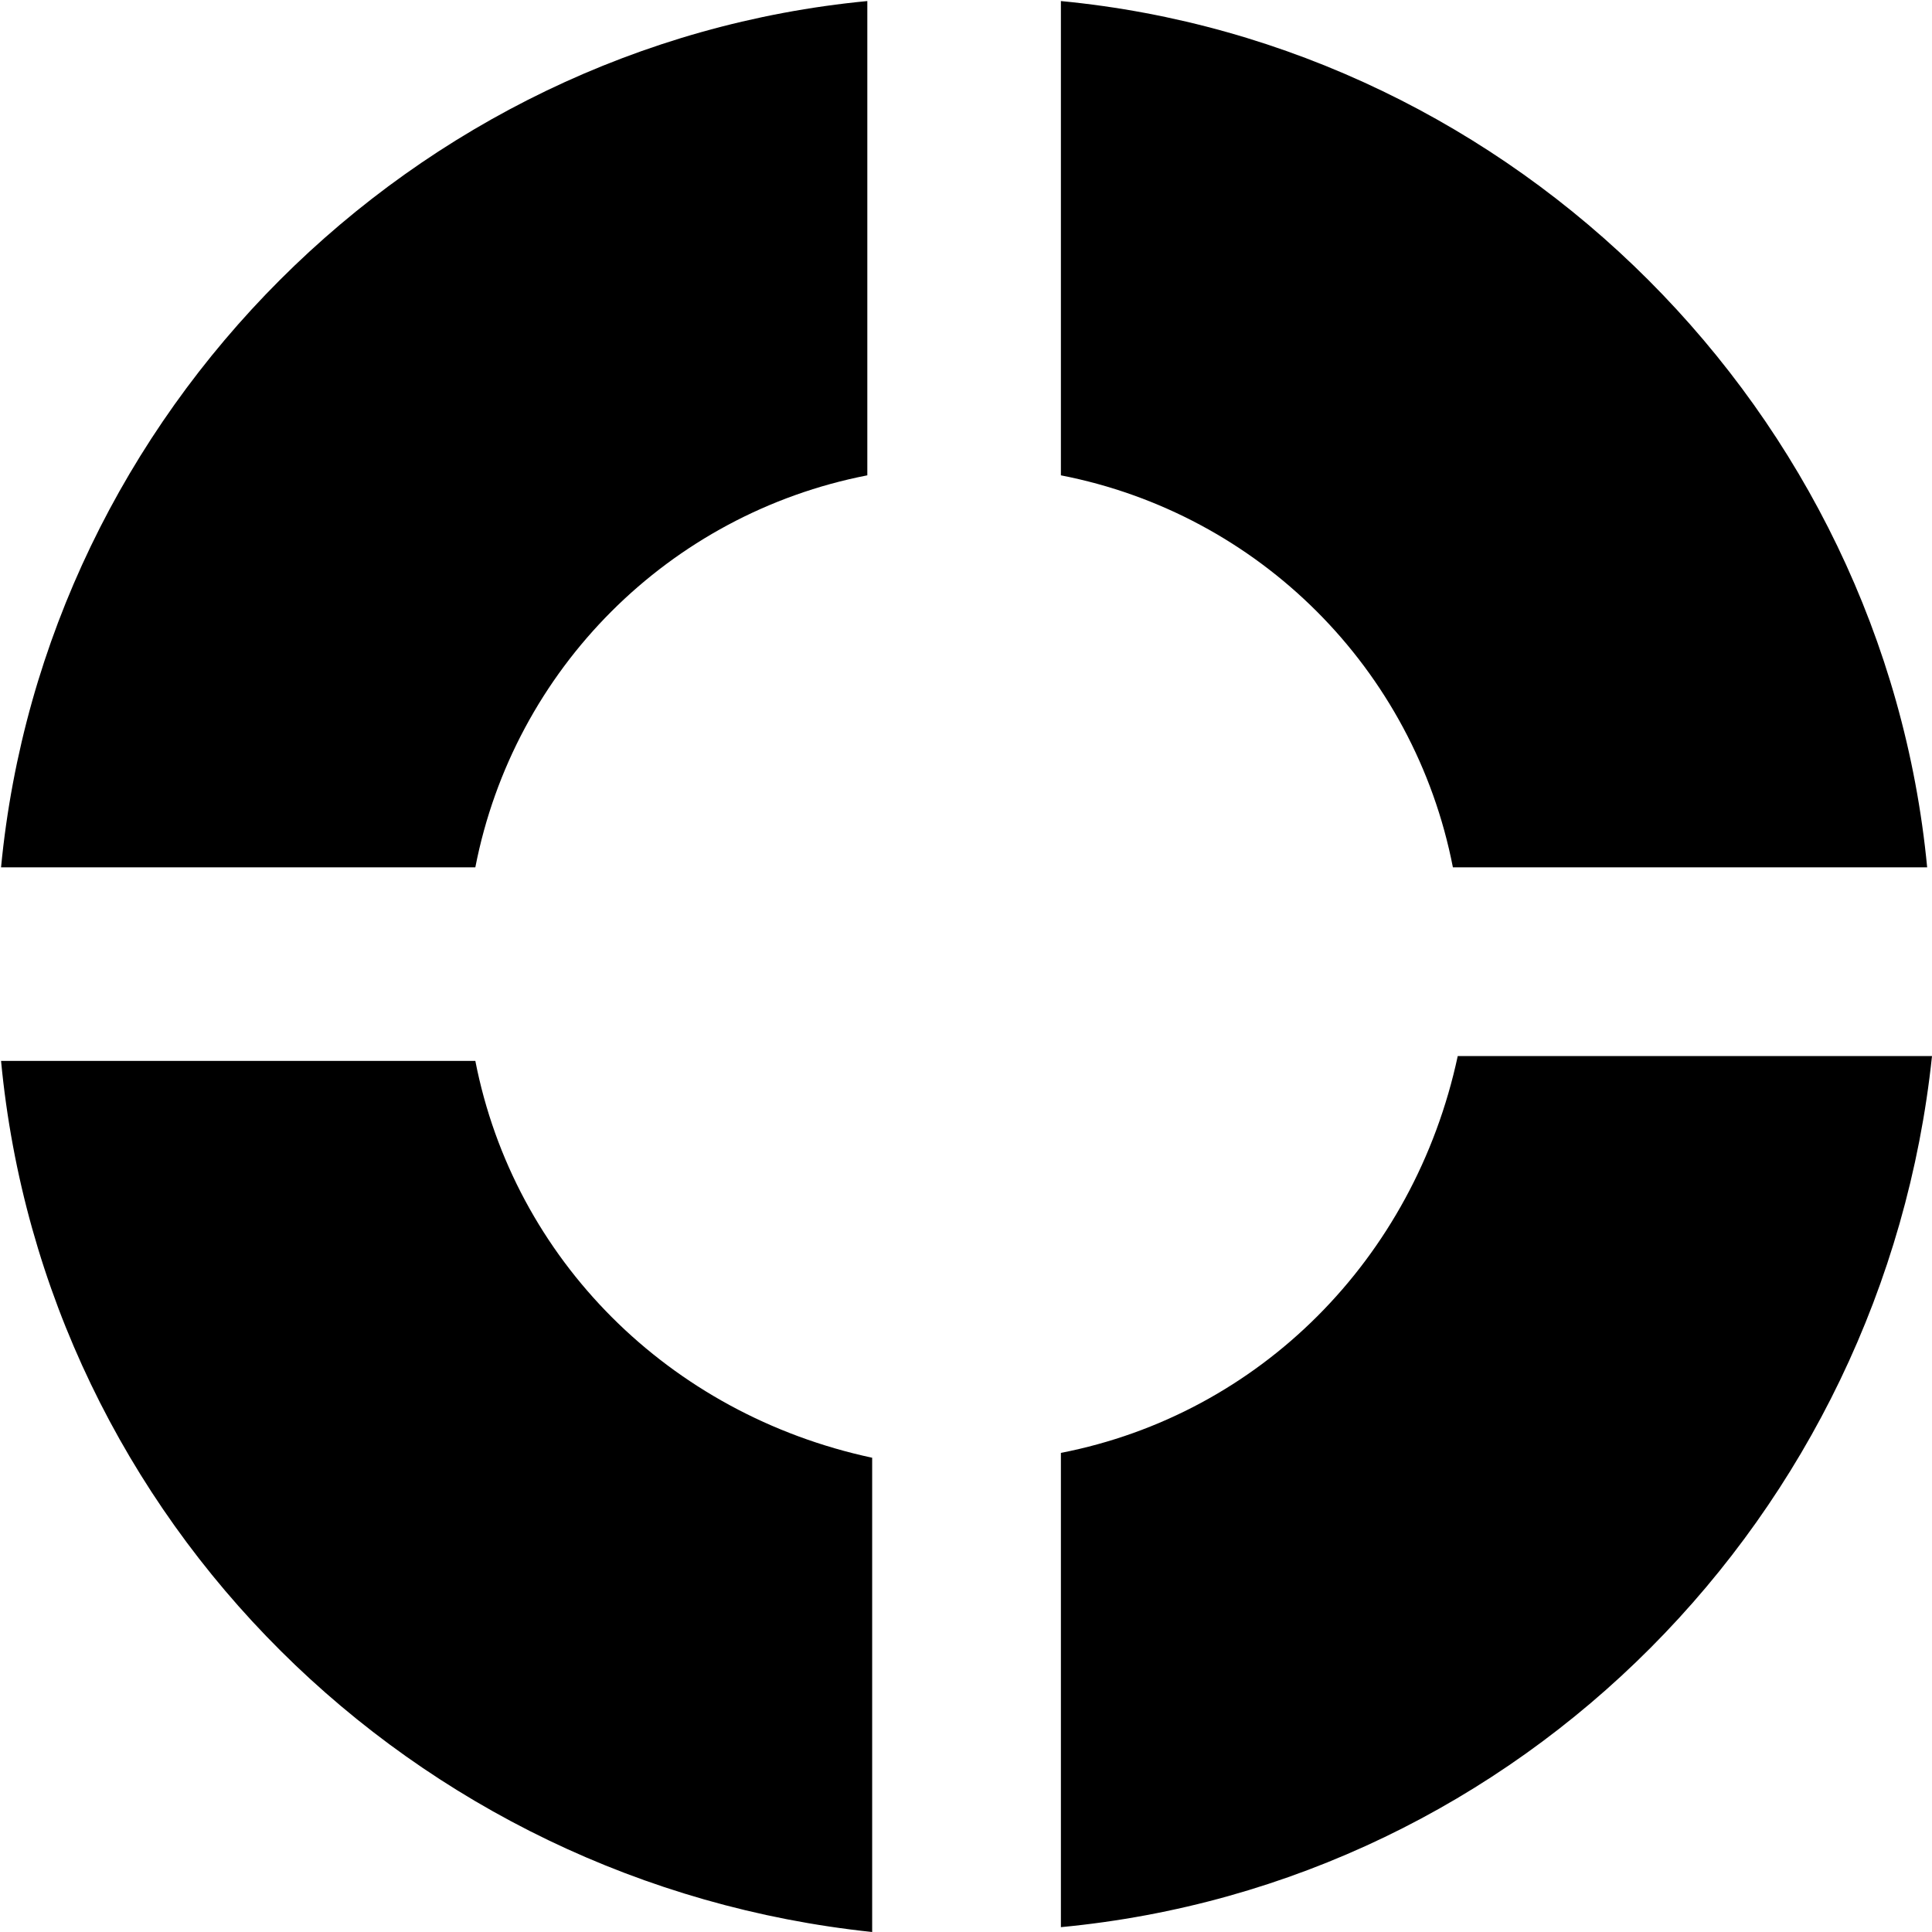
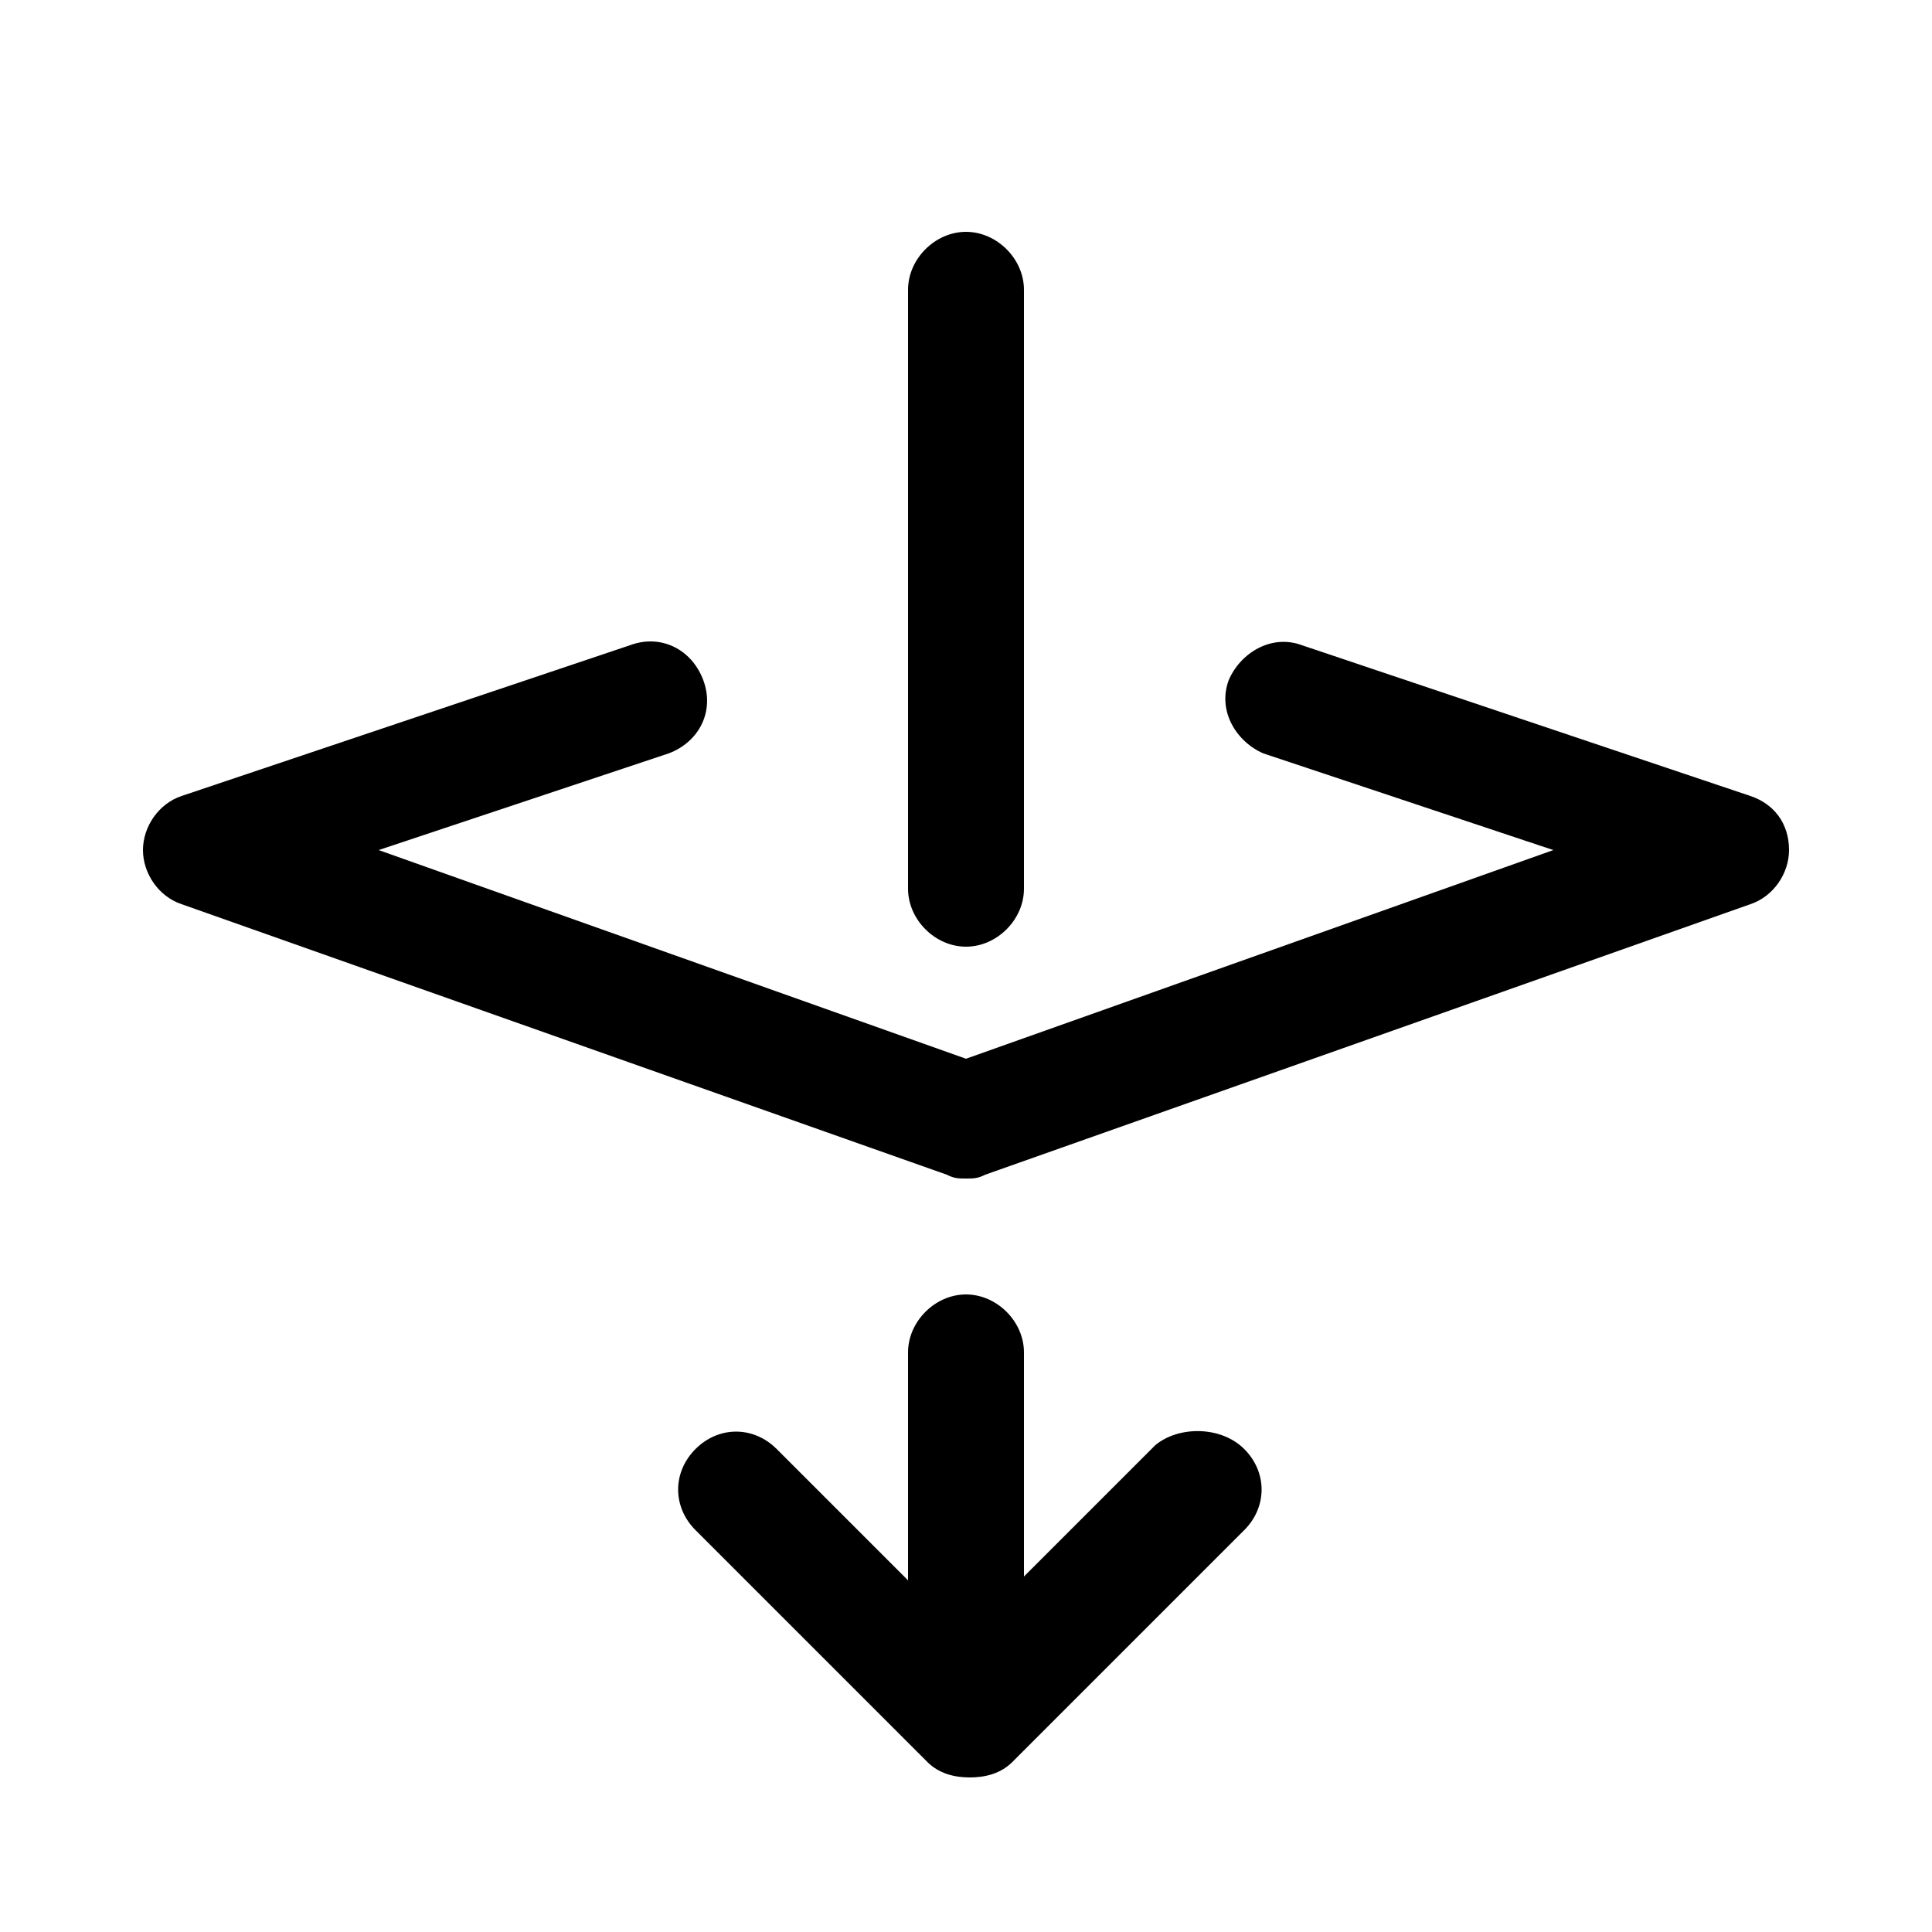
- <svg xmlns="http://www.w3.org/2000/svg" width="128" height="128">
-   <path d="M96.258 57.462h31.421C124.794 27.323 100.426 2.956 70.287.07v31.422a32.856 32.856 0 0 1 25.971 25.97zm-38.796-25.97V.07C27.323 2.956 2.956 27.323.07 57.462h31.422a32.856 32.856 0 0 1 25.97-25.97zm12.825 64.766v31.421c30.46-2.885 54.507-27.253 57.713-57.712H96.579c-2.886 13.466-13.146 23.726-26.292 26.291zM31.492 70.287H.07c2.886 30.46 27.253 54.507 57.713 57.713V96.579c-13.466-2.886-23.726-13.146-26.291-26.292z" />
+ <svg xmlns="http://www.w3.org/2000/svg" t="1652666353624" class="icon" viewBox="0 0 1024 1024" version="1.1" p-id="4726" width="200" height="200">
+   <path d="M612.352 765.952l-69.632 69.632V716.8c0-16.384-14.336-30.72-30.72-30.72s-30.72 14.336-30.72 30.72v120.832l-69.632-69.632c-12.288-12.288-30.72-12.288-43.008 0s-12.288 30.72 0 43.008l122.88 122.88c6.144 6.144 14.336 8.192 22.528 8.192s16.384-2.048 22.528-8.192l122.88-122.88c12.288-12.288 12.288-30.72 0-43.008s-34.816-12.288-47.104-2.048zM927.744 421.888l-237.568-79.872c-16.384-6.144-32.768 4.096-38.912 18.432-6.144 16.384 4.096 32.768 18.432 38.912l153.6 51.2L512 561.152 200.704 450.56l153.6-51.2c16.384-6.144 24.576-22.528 18.432-38.912-6.144-16.384-22.528-24.576-38.912-18.432L96.256 421.888c-12.288 4.096-20.48 16.384-20.48 28.672 0 12.288 8.192 24.576 20.48 28.672l405.504 143.36c4.096 2.048 6.144 2.048 10.24 2.048s6.144 0 10.24-2.048l405.504-143.36c12.288-4.096 20.48-16.384 20.48-28.672 0-14.336-8.192-24.576-20.48-28.672z" p-id="4727" />
+   <path d="M512 501.76c16.384 0 30.72-14.336 30.72-30.72V153.6c0-16.384-14.336-30.72-30.72-30.72s-30.72 14.336-30.72 30.72V471.04c0 16.384 14.336 30.72 30.72 30.72z" p-id="4728" />
</svg>
